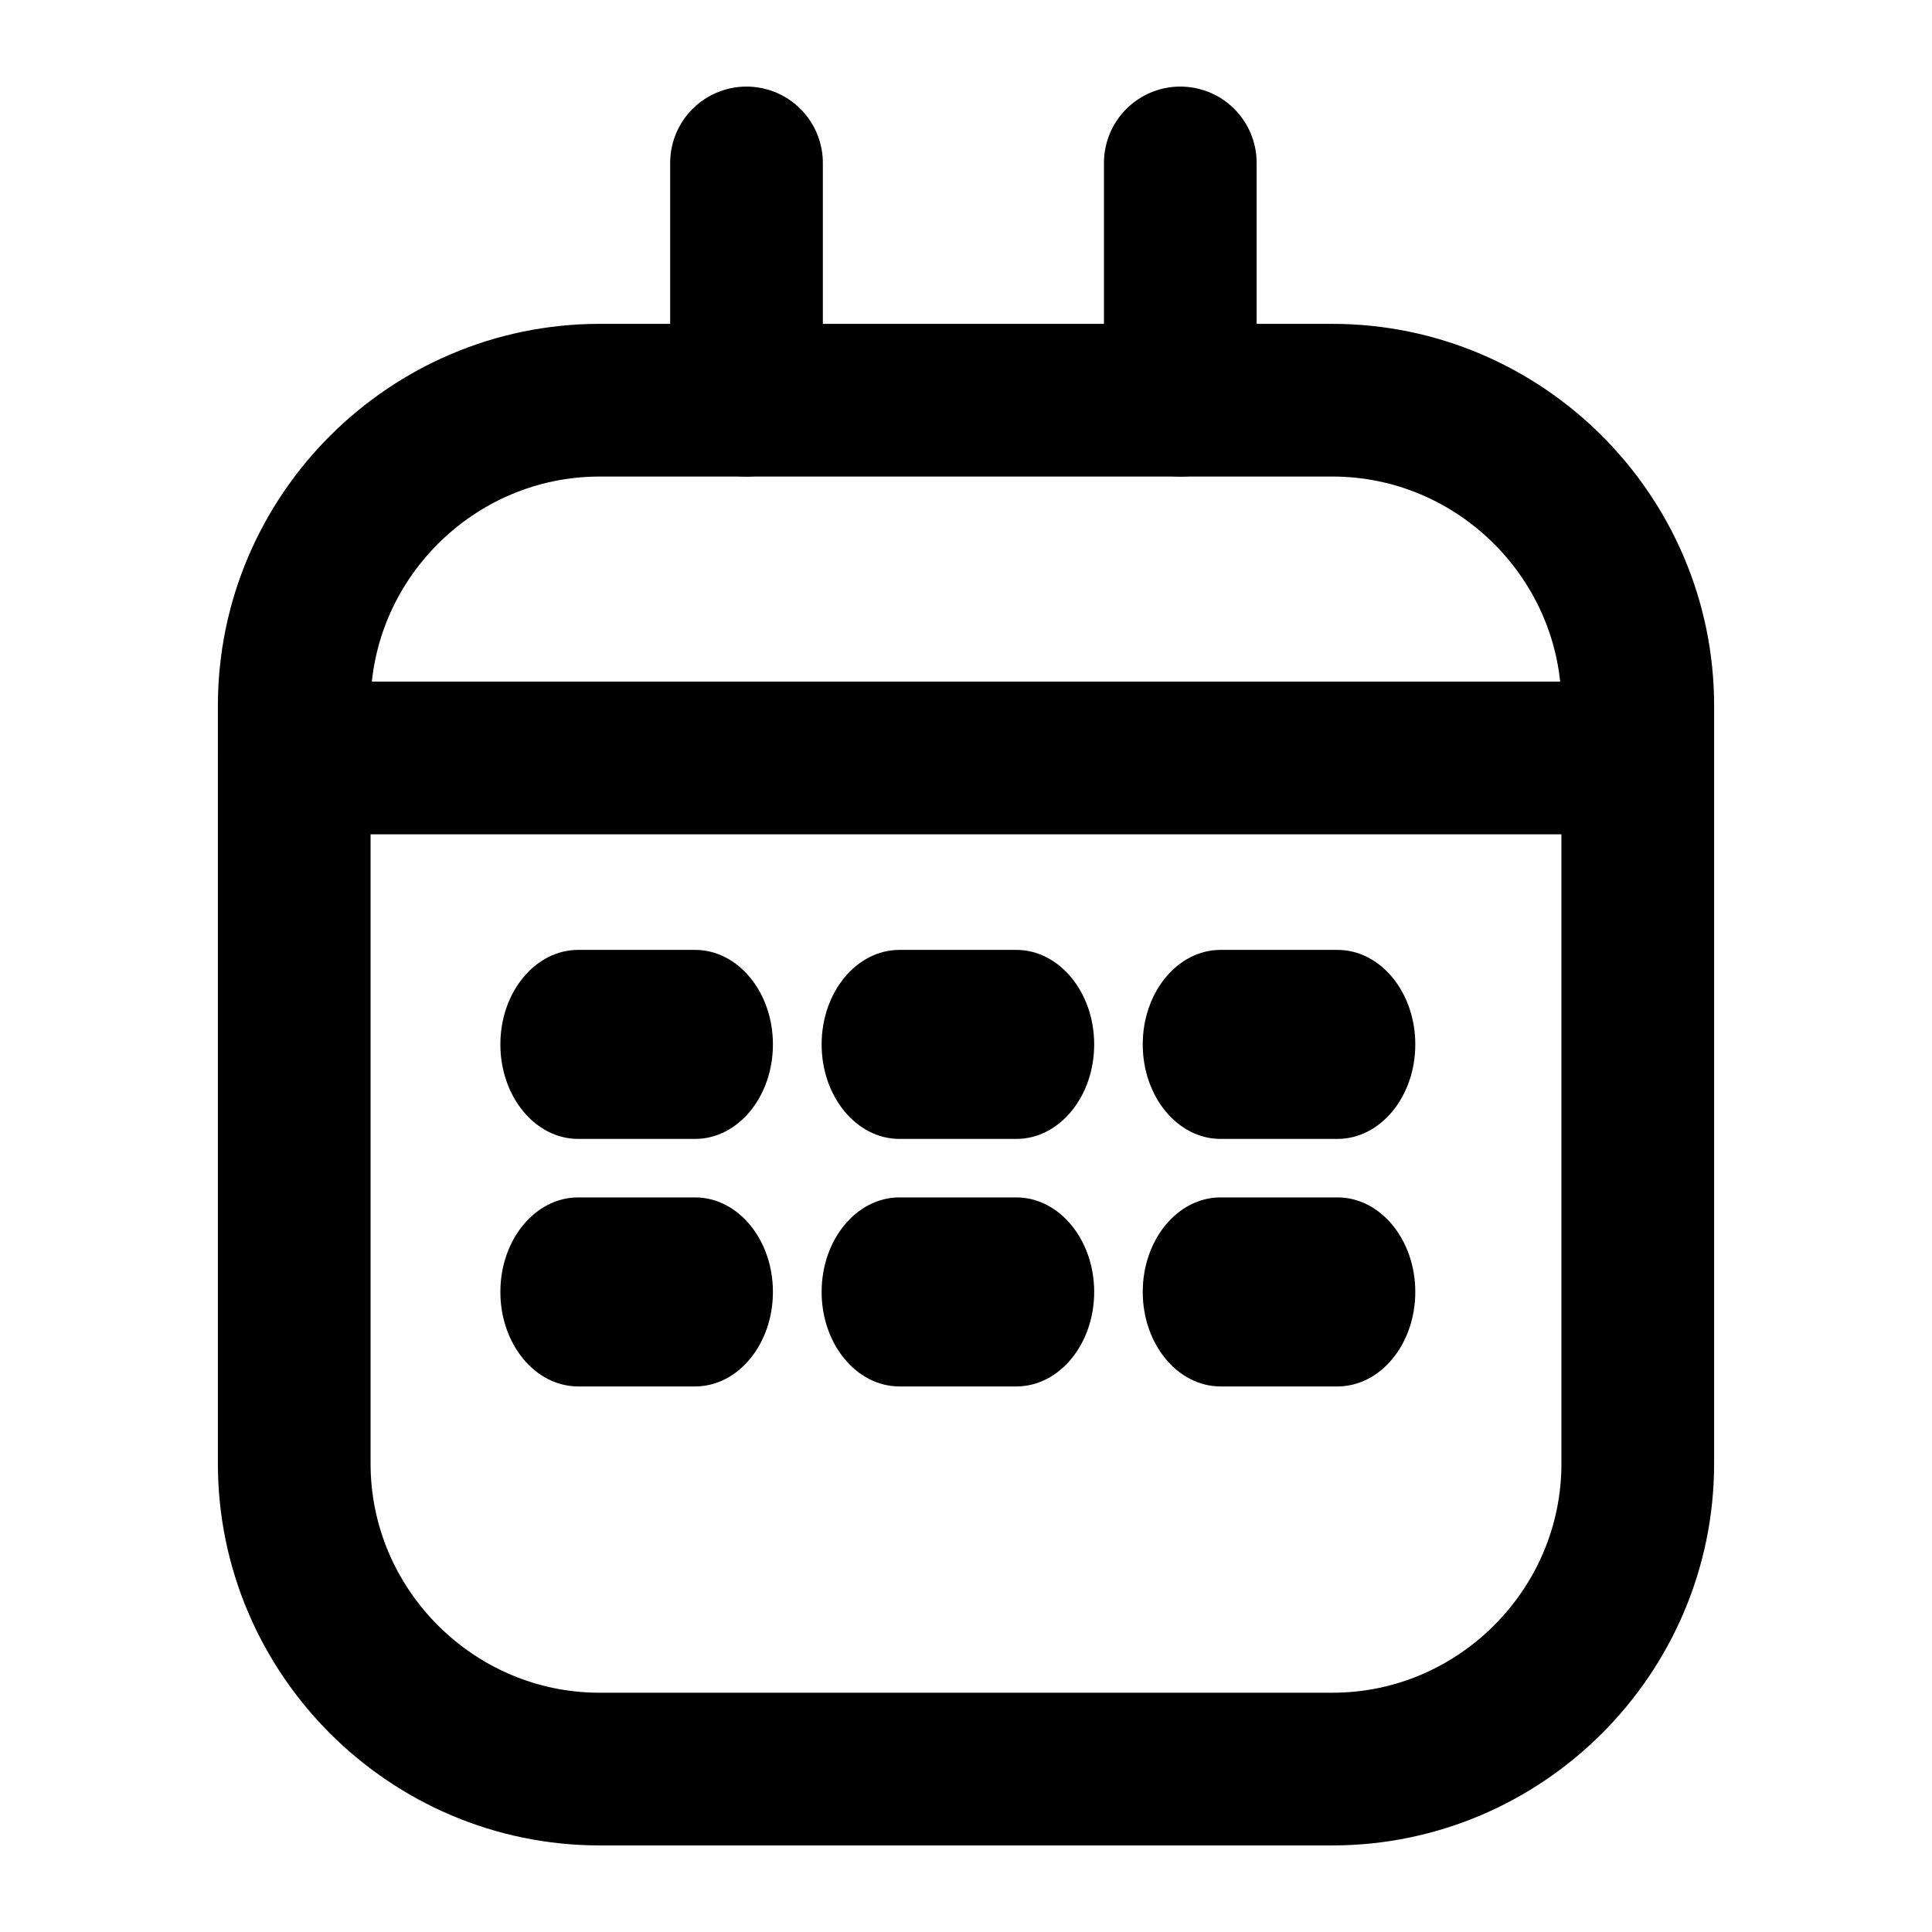
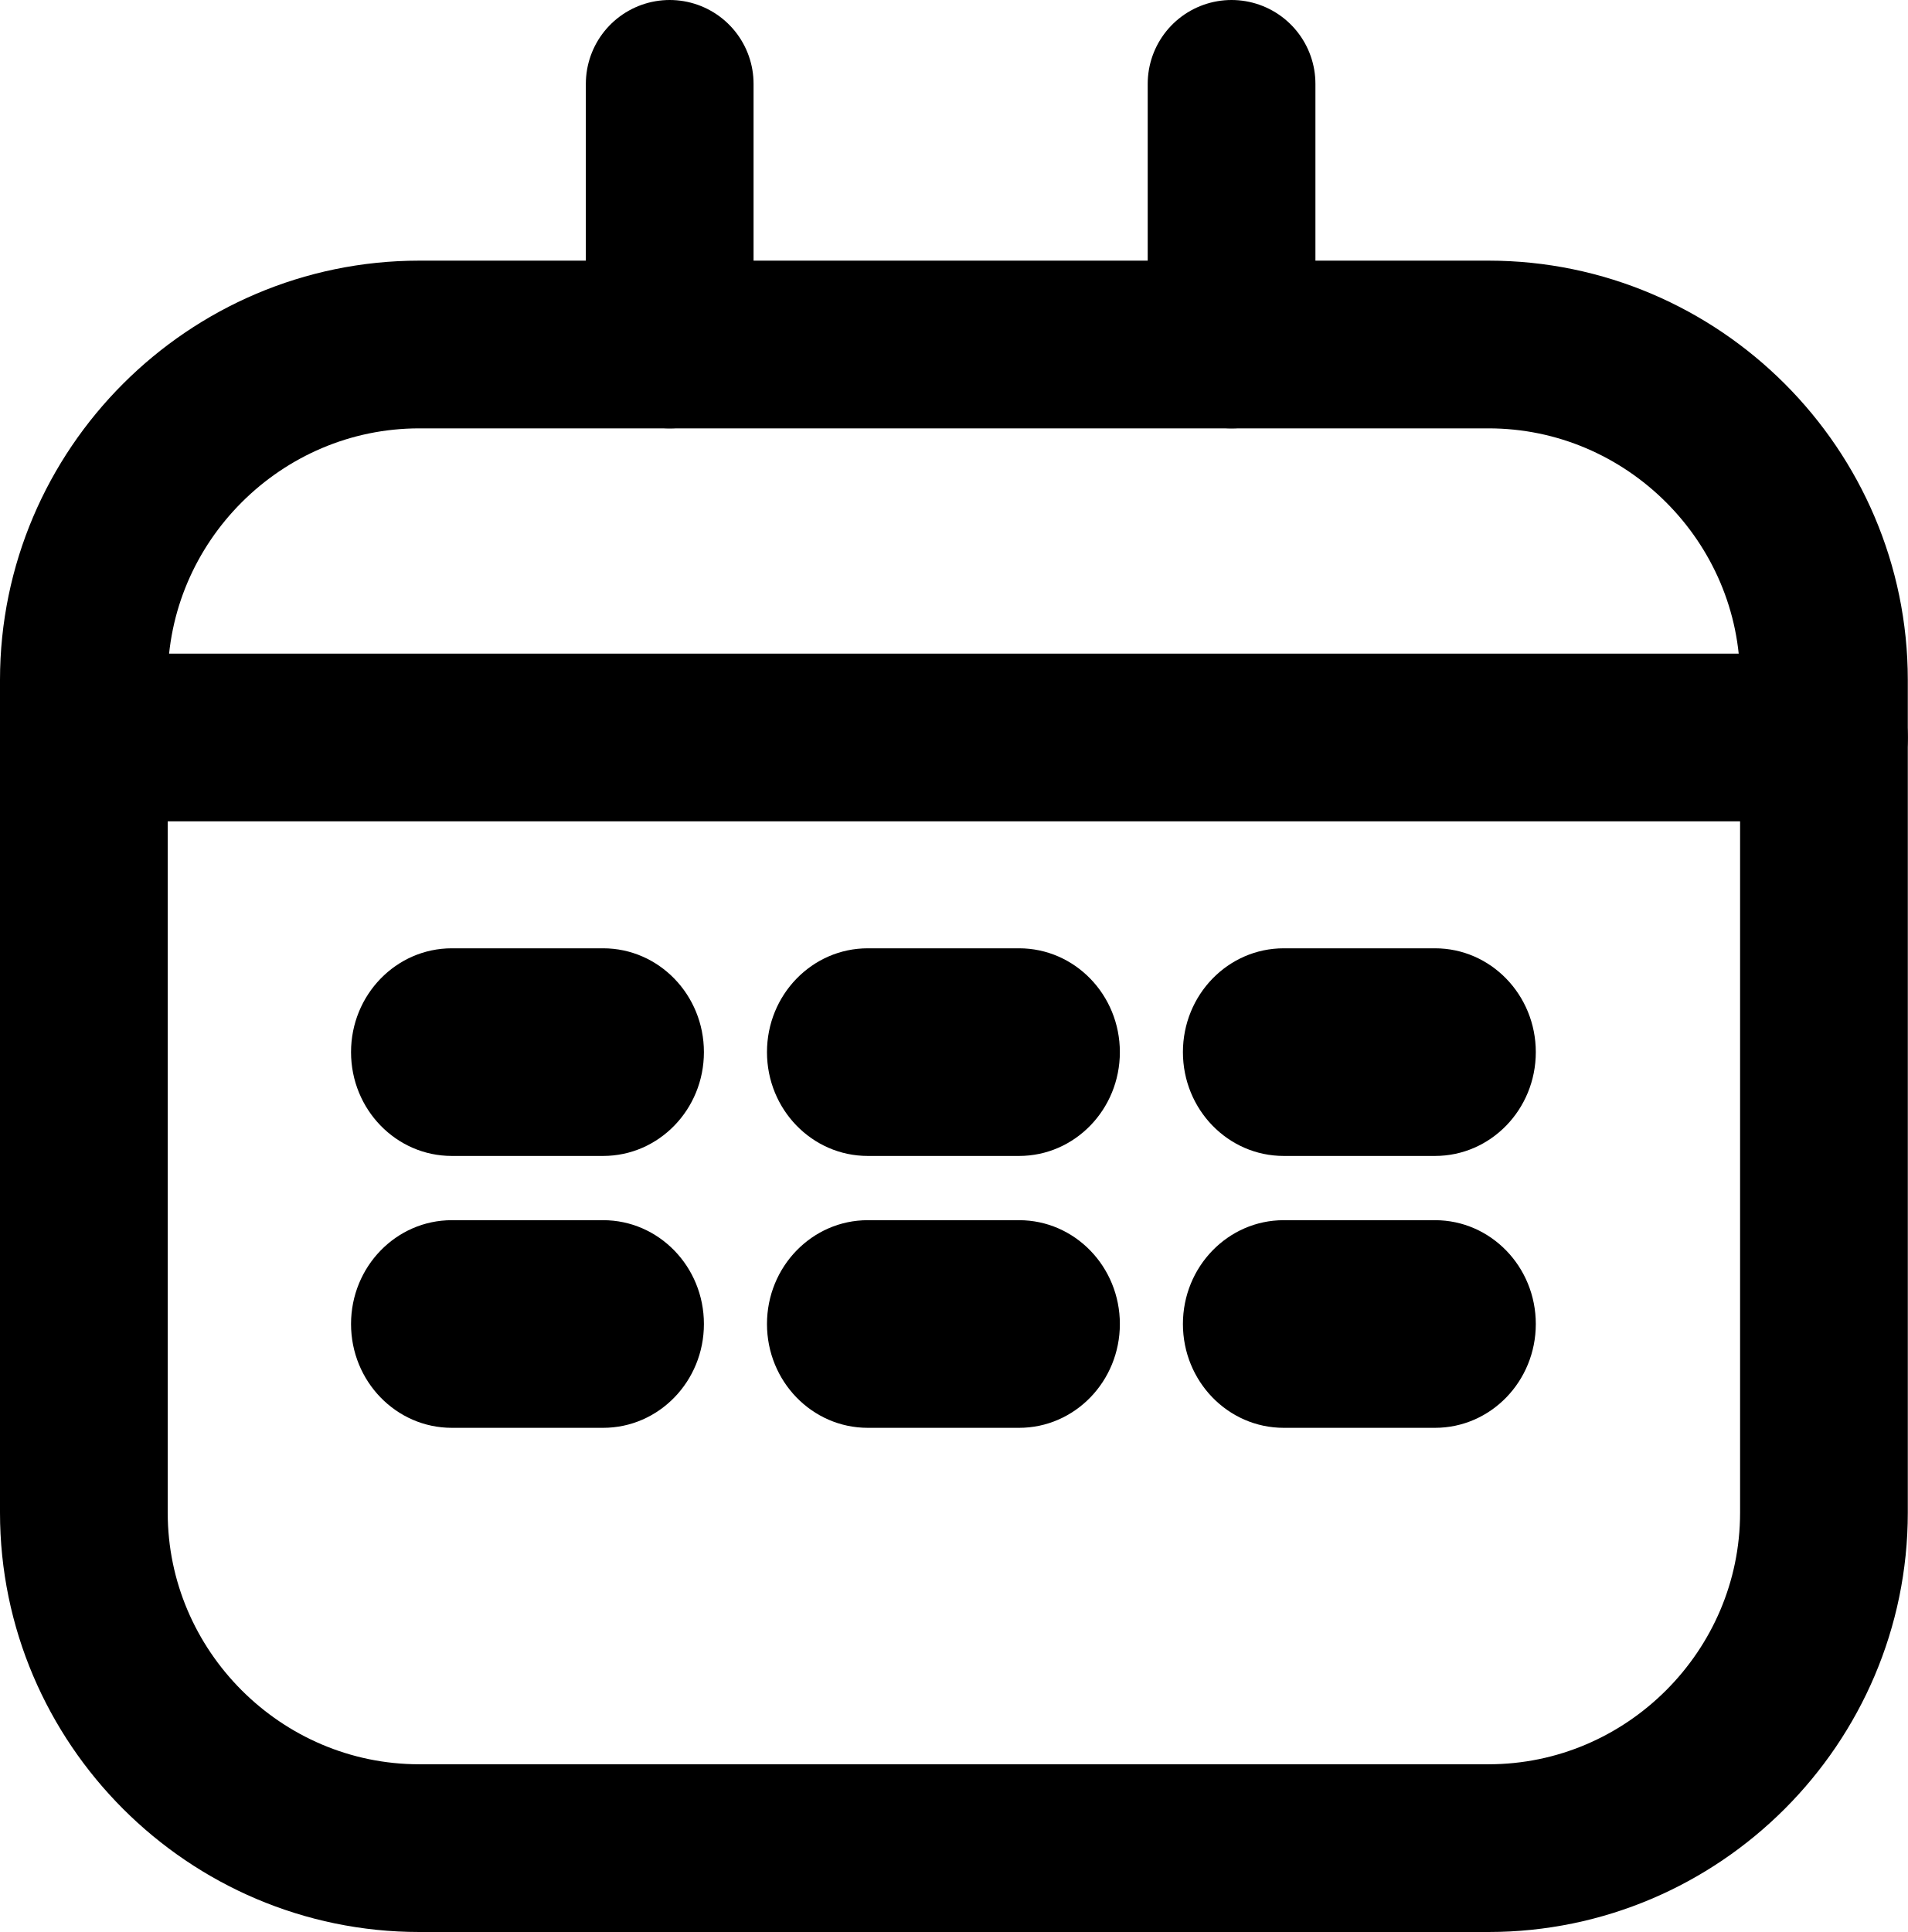
- <svg xmlns="http://www.w3.org/2000/svg" version="1.1" id="Layer_1" x="0px" y="0px" width="12.653px" height="12.653px" viewBox="0 0 12.653 12.653" enable-background="new 0 0 12.653 12.653" xml:space="preserve">
+ <svg xmlns="http://www.w3.org/2000/svg" version="1.1" id="Layer_1" x="0px" y="0px" width="11.375px" height="11.519px" viewBox="0 0 11.375 11.519" enable-background="new 0 0 11.375 11.519" xml:space="preserve">
  <g>
-     <path fill="none" stroke="currentColor" stroke-linecap="round" stroke-linejoin="round" stroke-miterlimit="10" d="M3.927,11.586   c-1.1,0-2-0.9-2-2V4.621c0-1.1,0.9-2,2-2h4.799c1.1,0,2,0.9,2,2v4.965c0,1.1-0.9,2-2,2H3.927z" />
+     <path fill="none" stroke="currentColor" stroke-linecap="round" stroke-linejoin="round" stroke-miterlimit="10" d="M2.5,11.019   c-1.1,0-2-0.9-2-2V4.054c0-1.1,0.9-2,2-2h6.375c1.1,0,2,0.9,2,2v4.965c0,1.1-0.9,2-2,2H2.5z" />
  </g>
-   <line fill="none" stroke="currentColor" stroke-linecap="round" stroke-linejoin="round" stroke-miterlimit="10" x1="4.889" y1="2.621" x2="4.889" y2="1.067" />
-   <line fill="none" stroke="currentColor" stroke-linecap="round" stroke-linejoin="round" stroke-miterlimit="10" x1="7.73" y1="2.621" x2="7.73" y2="1.067" />
-   <line fill="none" stroke="currentColor" stroke-linecap="round" stroke-linejoin="round" stroke-miterlimit="10" x1="1.927" y1="4.964" x2="10.726" y2="4.964" />
-   <path fill="currentColor" stroke="none" d="M5.062,6.84c0,0.342-0.228,0.619-0.51,0.619H3.787c-0.282,0-0.51-0.277-0.51-0.619l0,0c0-0.342,0.228-0.619,0.51-0.619  h0.765C4.834,6.221,5.062,6.498,5.062,6.84L5.062,6.84z" />
-   <path fill="currentColor" stroke="none" d="M7.166,6.84c0,0.342-0.228,0.619-0.51,0.619H5.891c-0.282,0-0.51-0.277-0.51-0.619l0,0c0-0.342,0.228-0.619,0.51-0.619  h0.765C6.937,6.221,7.166,6.498,7.166,6.84L7.166,6.84z" />
-   <path fill="currentColor" stroke="none" d="M9.269,6.84c0,0.342-0.228,0.619-0.51,0.619H7.994c-0.282,0-0.51-0.277-0.51-0.619l0,0c0-0.342,0.228-0.619,0.51-0.619  h0.765C9.041,6.221,9.269,6.498,9.269,6.84L9.269,6.84z" />
-   <path fill="currentColor" stroke="none" d="M5.062,8.461c0,0.342-0.228,0.619-0.51,0.619H3.787c-0.282,0-0.51-0.277-0.51-0.619l0,0c0-0.342,0.228-0.619,0.51-0.619  h0.765C4.834,7.842,5.062,8.119,5.062,8.461L5.062,8.461z" />
-   <path fill="currentColor" stroke="none" d="M7.166,8.461c0,0.342-0.228,0.619-0.51,0.619H5.891c-0.282,0-0.51-0.277-0.51-0.619l0,0c0-0.342,0.228-0.619,0.51-0.619  h0.765C6.937,7.842,7.166,8.119,7.166,8.461L7.166,8.461z" />
-   <path fill="currentColor" stroke="none" d="M9.269,8.461c0,0.342-0.228,0.619-0.51,0.619H7.994c-0.282,0-0.51-0.277-0.51-0.619l0,0c0-0.342,0.228-0.619,0.51-0.619  h0.765C9.041,7.842,9.269,8.119,9.269,8.461L9.269,8.461z" />
+   <line fill="none" stroke="currentColor" stroke-linecap="round" stroke-linejoin="round" stroke-miterlimit="10" x1="3.993" y1="2.054" x2="3.993" y2="0.5" />
+   <line fill="none" stroke="currentColor" stroke-linecap="round" stroke-linejoin="round" stroke-miterlimit="10" x1="7.343" y1="2.054" x2="7.343" y2="0.5" />
+   <line fill="none" stroke="currentColor" stroke-linecap="round" stroke-linejoin="round" stroke-miterlimit="10" x1="0.5" y1="4.397" x2="10.875" y2="4.397" />
+   <path fill="currentColor" d="M4.197,6.273c0,0.342-0.269,0.619-0.601,0.619H2.694c-0.332,0-0.601-0.277-0.601-0.619l0,0c0-0.342,0.269-0.619,0.601-0.619  h0.902C3.928,5.654,4.197,5.931,4.197,6.273L4.197,6.273z" />
+   <path fill="currentColor" d="M6.677,6.273c0,0.342-0.269,0.619-0.601,0.619H5.174c-0.332,0-0.601-0.277-0.601-0.619l0,0c0-0.342,0.269-0.619,0.601-0.619  h0.902C6.408,5.654,6.677,5.931,6.677,6.273L6.677,6.273z" />
+   <path fill="currentColor" d="M9.157,6.273c0,0.342-0.269,0.619-0.601,0.619H7.654c-0.332,0-0.601-0.277-0.601-0.619l0,0c0-0.342,0.269-0.619,0.601-0.619  h0.902C8.888,5.654,9.157,5.931,9.157,6.273L9.157,6.273z" />
+   <path fill="currentColor" d="M4.197,7.894c0,0.342-0.269,0.619-0.601,0.619H2.694c-0.332,0-0.601-0.277-0.601-0.619l0,0c0-0.342,0.269-0.619,0.601-0.619  h0.902C3.928,7.275,4.197,7.552,4.197,7.894L4.197,7.894z" />
+   <path fill="currentColor" d="M6.677,7.894c0,0.342-0.269,0.619-0.601,0.619H5.174c-0.332,0-0.601-0.277-0.601-0.619l0,0c0-0.342,0.269-0.619,0.601-0.619  h0.902C6.408,7.275,6.677,7.552,6.677,7.894L6.677,7.894z" />
+   <path fill="currentColor" d="M9.157,7.894c0,0.342-0.269,0.619-0.601,0.619H7.654c-0.332,0-0.601-0.277-0.601-0.619l0,0c0-0.342,0.269-0.619,0.601-0.619  h0.902C8.888,7.275,9.157,7.552,9.157,7.894L9.157,7.894z" />
</svg>
